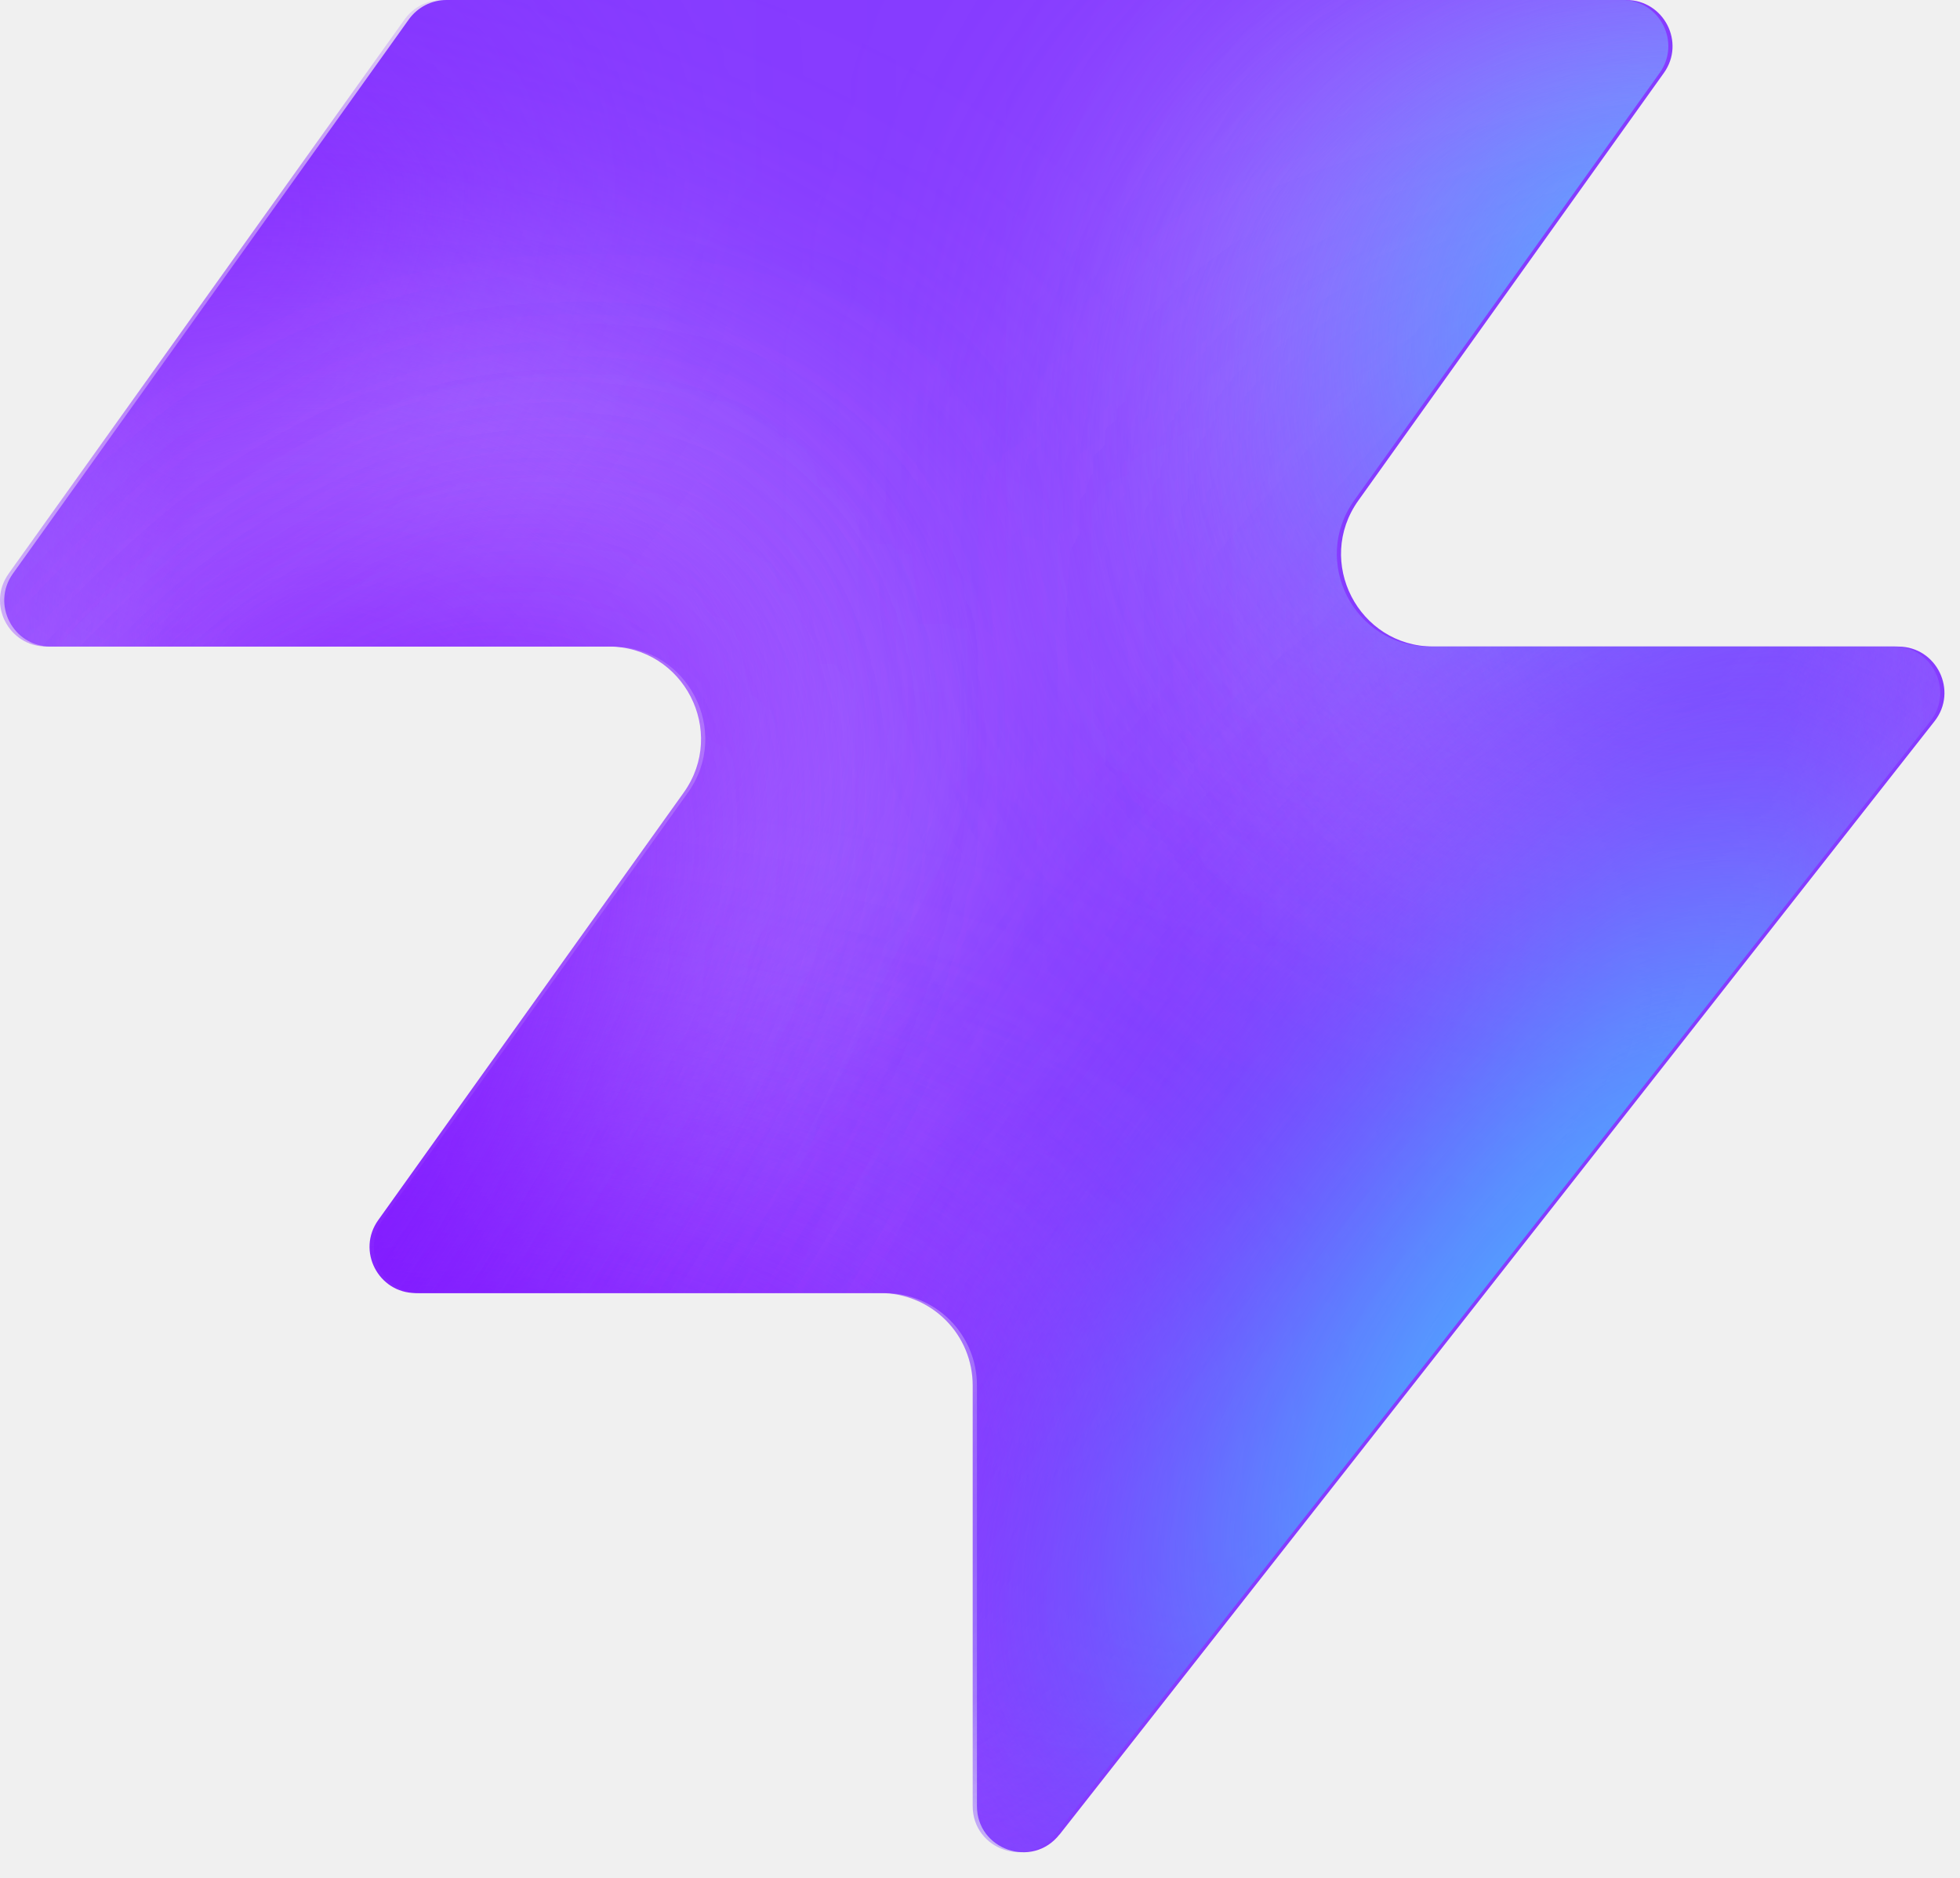
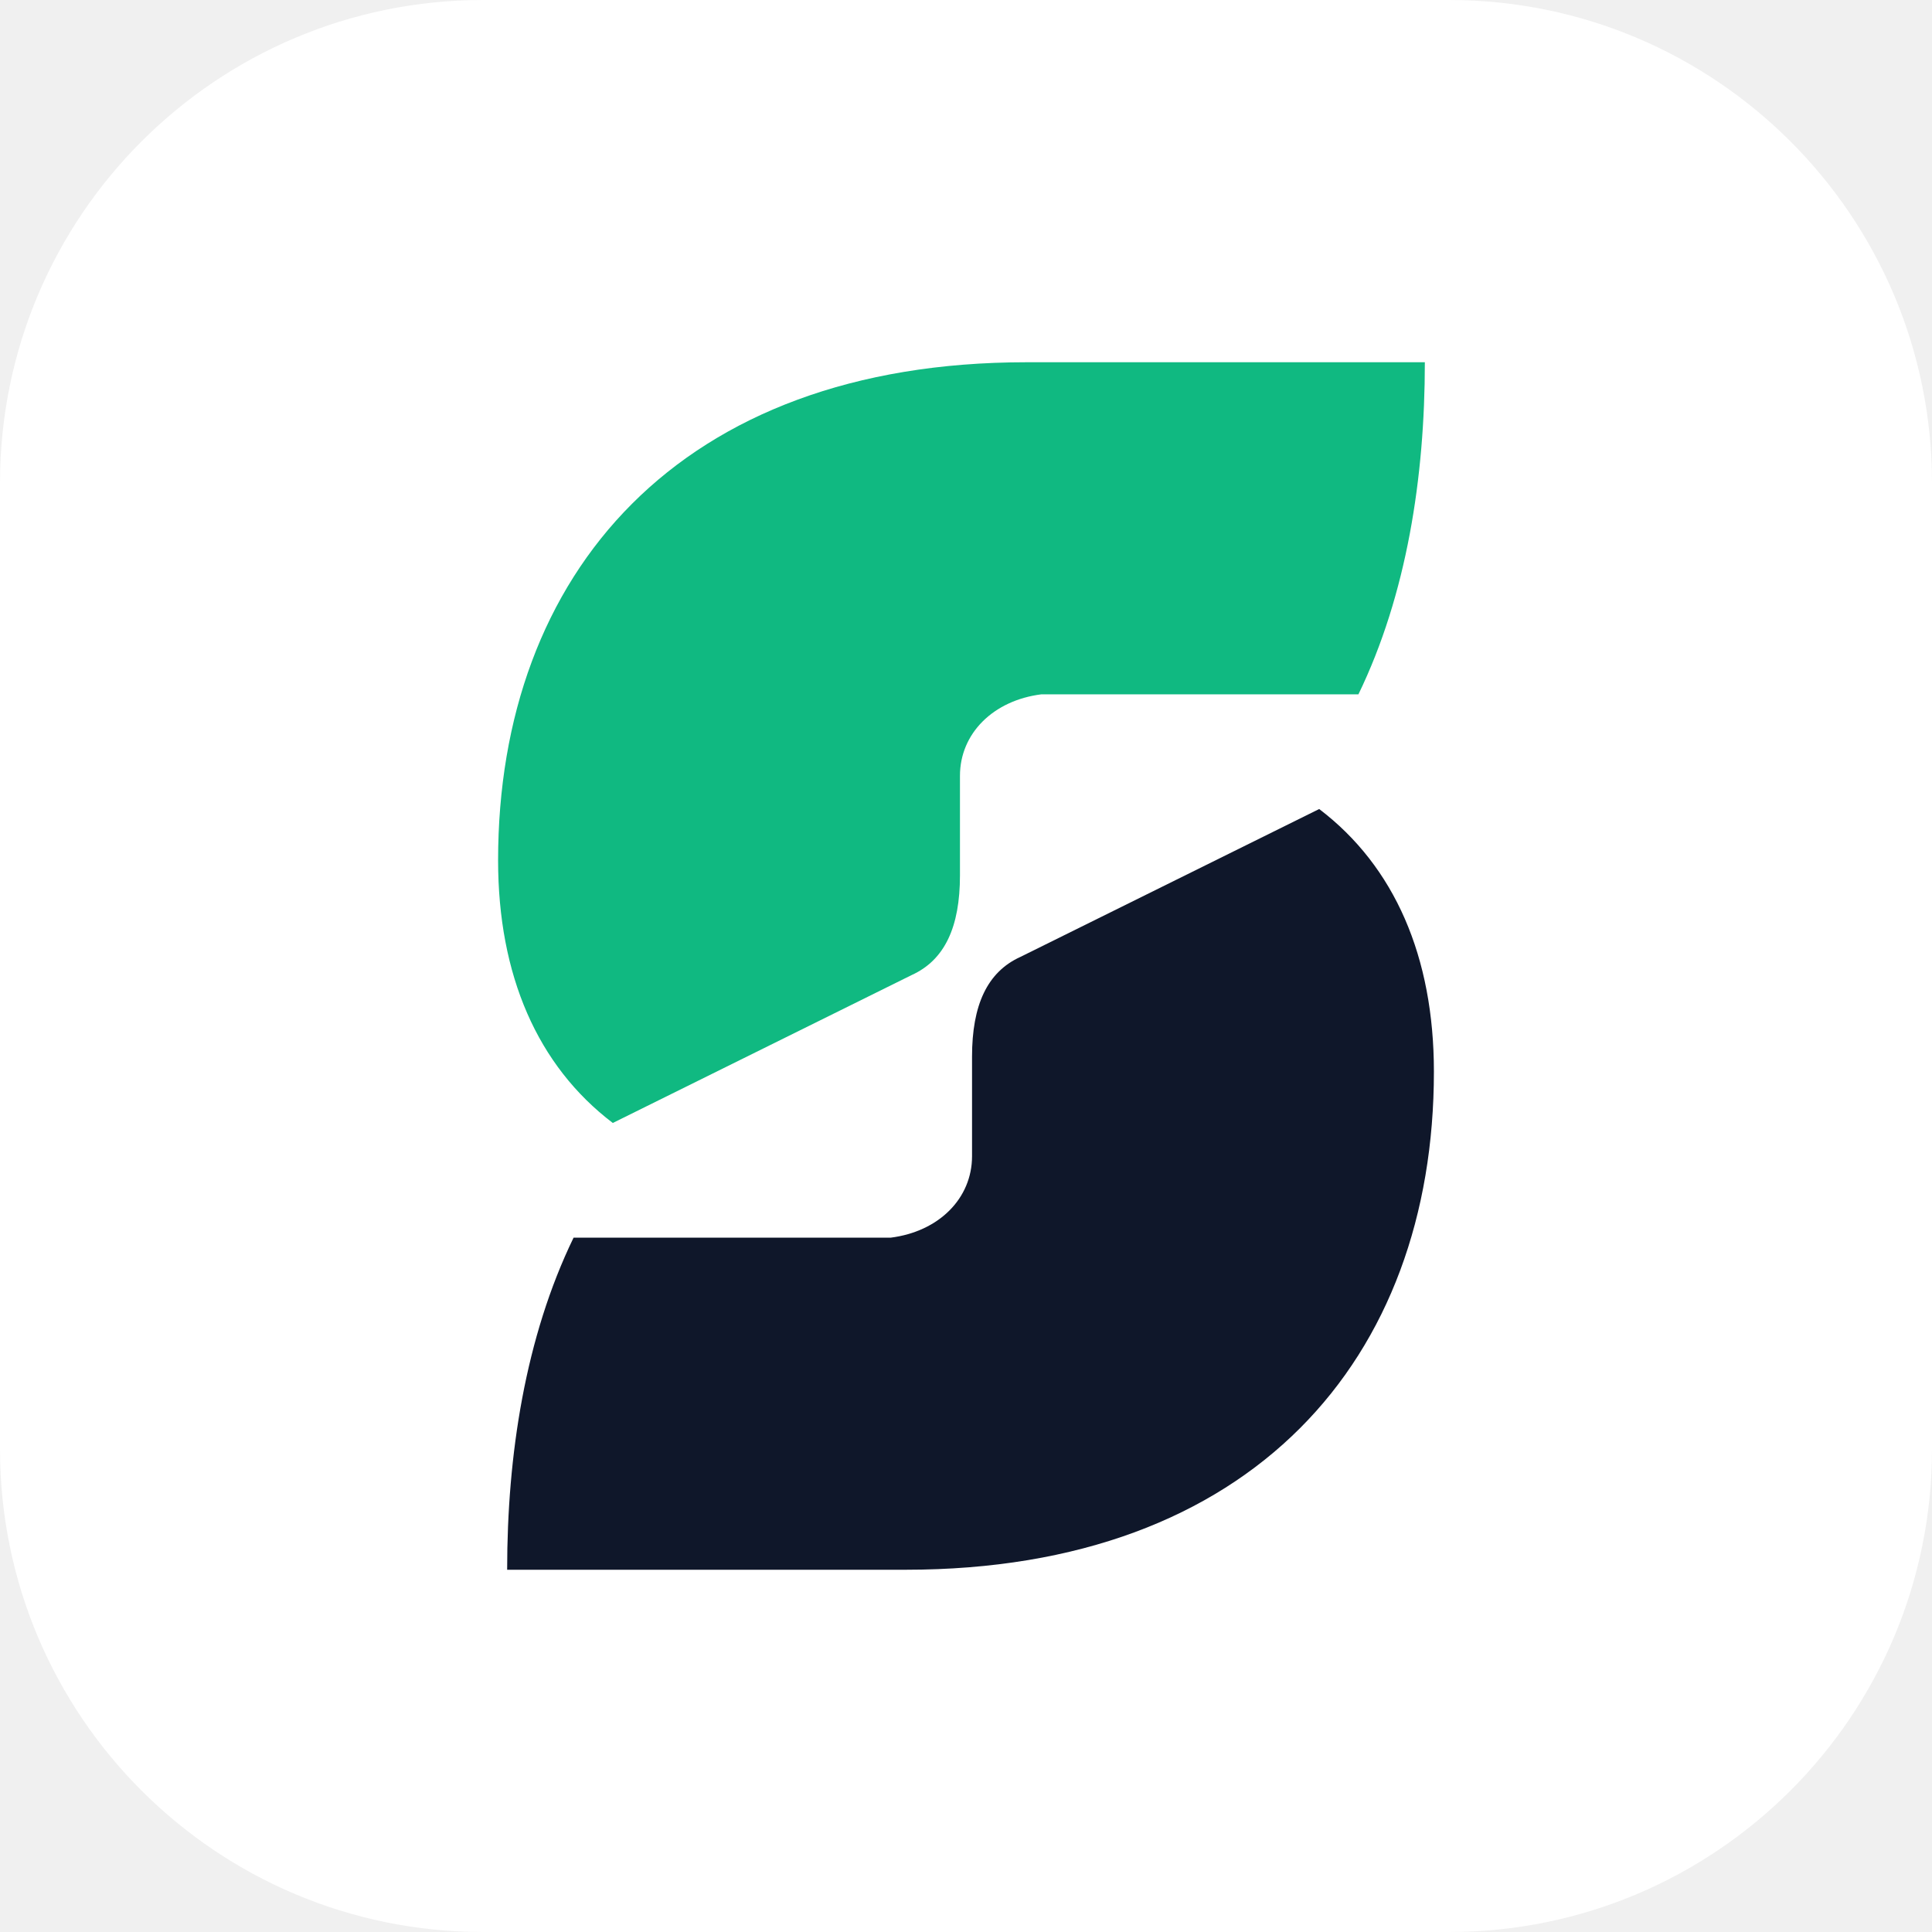
- <svg xmlns="http://www.w3.org/2000/svg" width="48" height="46" fill="none" viewBox="0 0 48 46">
-   <path fill="#863bff" d="M25.946 44.938c-.664.845-2.021.375-2.021-.698V33.937a2.26 2.26 0 0 0-2.262-2.262H10.287c-.92 0-1.456-1.04-.92-1.788l7.48-10.471c1.07-1.497 0-3.578-1.842-3.578H1.237c-.92 0-1.456-1.04-.92-1.788L10.013.474c.214-.297.556-.474.92-.474h28.894c.92 0 1.456 1.04.92 1.788l-7.48 10.471c-1.07 1.498 0 3.579 1.842 3.579h11.377c.943 0 1.473 1.088.89 1.83L25.947 44.94z" style="fill:#863bff;fill:color(display-p3 .525 .23 1);fill-opacity:1" />
-   <mask id="a" width="48" height="46" x="0" y="0" maskUnits="userSpaceOnUse" style="mask-type:alpha">
-     <path fill="#000" d="M25.842 44.938c-.664.844-2.021.375-2.021-.698V33.937a2.26 2.26 0 0 0-2.262-2.262H10.183c-.92 0-1.456-1.04-.92-1.788l7.48-10.471c1.07-1.498 0-3.579-1.842-3.579H1.133c-.92 0-1.456-1.04-.92-1.787L9.91.473c.214-.297.556-.474.92-.474h28.894c.92 0 1.456 1.04.92 1.788l-7.48 10.471c-1.07 1.498 0 3.578 1.842 3.578h11.377c.943 0 1.473 1.088.89 1.832L25.843 44.94z" style="fill:#000;fill-opacity:1" />
-   </mask>
-   <g mask="url(#a)">
-     <g filter="url(#b)">
-       <ellipse cx="5.508" cy="14.704" fill="#ede6ff" rx="5.508" ry="14.704" style="fill:#ede6ff;fill:color(display-p3 .927 .903 1);fill-opacity:1" transform="matrix(.00324 1 1 -.00324 -4.47 31.516)" />
-     </g>
-     <g filter="url(#c)">
-       <ellipse cx="10.399" cy="29.851" fill="#ede6ff" rx="10.399" ry="29.851" style="fill:#ede6ff;fill:color(display-p3 .927 .903 1);fill-opacity:1" transform="matrix(.00324 1 1 -.00324 -39.328 7.883)" />
-     </g>
-     <g filter="url(#d)">
-       <ellipse cx="5.508" cy="30.487" fill="#7e14ff" rx="5.508" ry="30.487" style="fill:#7e14ff;fill:color(display-p3 .492 .077 1);fill-opacity:1" transform="rotate(89.814 -25.913 -14.639)scale(1 -1)" />
-     </g>
-     <g filter="url(#e)">
-       <ellipse cx="5.508" cy="30.599" fill="#7e14ff" rx="5.508" ry="30.599" style="fill:#7e14ff;fill:color(display-p3 .492 .077 1);fill-opacity:1" transform="rotate(89.814 -32.644 -3.334)scale(1 -1)" />
-     </g>
-     <g filter="url(#f)">
-       <ellipse cx="5.508" cy="30.599" fill="#7e14ff" rx="5.508" ry="30.599" style="fill:#7e14ff;fill:color(display-p3 .492 .077 1);fill-opacity:1" transform="matrix(.00324 1 1 -.00324 -34.34 30.47)" />
-     </g>
-     <g filter="url(#g)">
-       <ellipse cx="14.072" cy="22.078" fill="#ede6ff" rx="14.072" ry="22.078" style="fill:#ede6ff;fill:color(display-p3 .927 .903 1);fill-opacity:1" transform="rotate(93.35 24.506 48.493)scale(-1 1)" />
-     </g>
-     <g filter="url(#h)">
-       <ellipse cx="3.47" cy="21.501" fill="#7e14ff" rx="3.47" ry="21.501" style="fill:#7e14ff;fill:color(display-p3 .492 .077 1);fill-opacity:1" transform="rotate(89.009 28.708 47.59)scale(-1 1)" />
-     </g>
-     <g filter="url(#i)">
-       <ellipse cx="3.47" cy="21.501" fill="#7e14ff" rx="3.47" ry="21.501" style="fill:#7e14ff;fill:color(display-p3 .492 .077 1);fill-opacity:1" transform="rotate(89.009 28.708 47.59)scale(-1 1)" />
-     </g>
-     <g filter="url(#j)">
-       <ellipse cx=".387" cy="8.972" fill="#7e14ff" rx="4.407" ry="29.108" style="fill:#7e14ff;fill:color(display-p3 .492 .077 1);fill-opacity:1" transform="rotate(39.51 .387 8.972)" />
-     </g>
-     <g filter="url(#k)">
-       <ellipse cx="47.523" cy="-6.092" fill="#7e14ff" rx="4.407" ry="29.108" style="fill:#7e14ff;fill:color(display-p3 .492 .077 1);fill-opacity:1" transform="rotate(37.892 47.523 -6.092)" />
-     </g>
-     <g filter="url(#l)">
-       <ellipse cx="41.412" cy="6.333" fill="#47bfff" rx="5.971" ry="9.665" style="fill:#47bfff;fill:color(display-p3 .28 .748 1);fill-opacity:1" transform="rotate(37.892 41.412 6.333)" />
-     </g>
-     <g filter="url(#m)">
-       <ellipse cx="-1.879" cy="38.332" fill="#7e14ff" rx="4.407" ry="29.108" style="fill:#7e14ff;fill:color(display-p3 .492 .077 1);fill-opacity:1" transform="rotate(37.892 -1.88 38.332)" />
-     </g>
-     <g filter="url(#n)">
-       <ellipse cx="-1.879" cy="38.332" fill="#7e14ff" rx="4.407" ry="29.108" style="fill:#7e14ff;fill:color(display-p3 .492 .077 1);fill-opacity:1" transform="rotate(37.892 -1.88 38.332)" />
-     </g>
-     <g filter="url(#o)">
-       <ellipse cx="35.651" cy="29.907" fill="#7e14ff" rx="4.407" ry="29.108" style="fill:#7e14ff;fill:color(display-p3 .492 .077 1);fill-opacity:1" transform="rotate(37.892 35.651 29.907)" />
-     </g>
-     <g filter="url(#p)">
-       <ellipse cx="38.418" cy="32.4" fill="#47bfff" rx="5.971" ry="15.297" style="fill:#47bfff;fill:color(display-p3 .28 .748 1);fill-opacity:1" transform="rotate(37.892 38.418 32.4)" />
-     </g>
-   </g>
-   <defs>
-     <filter id="b" width="60.045" height="41.654" x="-19.77" y="16.149" color-interpolation-filters="sRGB" filterUnits="userSpaceOnUse">
-       <feFlood flood-opacity="0" result="BackgroundImageFix" />
-       <feBlend in="SourceGraphic" in2="BackgroundImageFix" result="shape" />
-       <feGaussianBlur result="effect1_foregroundBlur_2002_17158" stdDeviation="7.659" />
-     </filter>
-     <filter id="c" width="90.34" height="51.437" x="-54.613" y="-7.533" color-interpolation-filters="sRGB" filterUnits="userSpaceOnUse">
-       <feFlood flood-opacity="0" result="BackgroundImageFix" />
-       <feBlend in="SourceGraphic" in2="BackgroundImageFix" result="shape" />
-       <feGaussianBlur result="effect1_foregroundBlur_2002_17158" stdDeviation="7.659" />
-     </filter>
-     <filter id="d" width="79.355" height="29.4" x="-49.64" y="2.03" color-interpolation-filters="sRGB" filterUnits="userSpaceOnUse">
-       <feFlood flood-opacity="0" result="BackgroundImageFix" />
-       <feBlend in="SourceGraphic" in2="BackgroundImageFix" result="shape" />
-       <feGaussianBlur result="effect1_foregroundBlur_2002_17158" stdDeviation="4.596" />
-     </filter>
-     <filter id="e" width="79.579" height="29.4" x="-45.045" y="20.029" color-interpolation-filters="sRGB" filterUnits="userSpaceOnUse">
-       <feFlood flood-opacity="0" result="BackgroundImageFix" />
-       <feBlend in="SourceGraphic" in2="BackgroundImageFix" result="shape" />
-       <feGaussianBlur result="effect1_foregroundBlur_2002_17158" stdDeviation="4.596" />
-     </filter>
-     <filter id="f" width="79.579" height="29.4" x="-43.513" y="21.178" color-interpolation-filters="sRGB" filterUnits="userSpaceOnUse">
-       <feFlood flood-opacity="0" result="BackgroundImageFix" />
-       <feBlend in="SourceGraphic" in2="BackgroundImageFix" result="shape" />
-       <feGaussianBlur result="effect1_foregroundBlur_2002_17158" stdDeviation="4.596" />
-     </filter>
-     <filter id="g" width="74.749" height="58.852" x="15.756" y="-17.901" color-interpolation-filters="sRGB" filterUnits="userSpaceOnUse">
-       <feFlood flood-opacity="0" result="BackgroundImageFix" />
-       <feBlend in="SourceGraphic" in2="BackgroundImageFix" result="shape" />
-       <feGaussianBlur result="effect1_foregroundBlur_2002_17158" stdDeviation="7.659" />
-     </filter>
-     <filter id="h" width="61.377" height="25.362" x="23.548" y="2.284" color-interpolation-filters="sRGB" filterUnits="userSpaceOnUse">
-       <feFlood flood-opacity="0" result="BackgroundImageFix" />
-       <feBlend in="SourceGraphic" in2="BackgroundImageFix" result="shape" />
-       <feGaussianBlur result="effect1_foregroundBlur_2002_17158" stdDeviation="4.596" />
-     </filter>
-     <filter id="i" width="61.377" height="25.362" x="23.548" y="2.284" color-interpolation-filters="sRGB" filterUnits="userSpaceOnUse">
-       <feFlood flood-opacity="0" result="BackgroundImageFix" />
-       <feBlend in="SourceGraphic" in2="BackgroundImageFix" result="shape" />
-       <feGaussianBlur result="effect1_foregroundBlur_2002_17158" stdDeviation="4.596" />
-     </filter>
-     <filter id="j" width="56.045" height="63.649" x="-27.636" y="-22.853" color-interpolation-filters="sRGB" filterUnits="userSpaceOnUse">
-       <feFlood flood-opacity="0" result="BackgroundImageFix" />
-       <feBlend in="SourceGraphic" in2="BackgroundImageFix" result="shape" />
-       <feGaussianBlur result="effect1_foregroundBlur_2002_17158" stdDeviation="4.596" />
-     </filter>
-     <filter id="k" width="54.814" height="64.646" x="20.116" y="-38.415" color-interpolation-filters="sRGB" filterUnits="userSpaceOnUse">
-       <feFlood flood-opacity="0" result="BackgroundImageFix" />
-       <feBlend in="SourceGraphic" in2="BackgroundImageFix" result="shape" />
-       <feGaussianBlur result="effect1_foregroundBlur_2002_17158" stdDeviation="4.596" />
-     </filter>
-     <filter id="l" width="33.541" height="35.313" x="24.641" y="-11.323" color-interpolation-filters="sRGB" filterUnits="userSpaceOnUse">
-       <feFlood flood-opacity="0" result="BackgroundImageFix" />
-       <feBlend in="SourceGraphic" in2="BackgroundImageFix" result="shape" />
-       <feGaussianBlur result="effect1_foregroundBlur_2002_17158" stdDeviation="4.596" />
-     </filter>
-     <filter id="m" width="54.814" height="64.646" x="-29.286" y="6.009" color-interpolation-filters="sRGB" filterUnits="userSpaceOnUse">
-       <feFlood flood-opacity="0" result="BackgroundImageFix" />
-       <feBlend in="SourceGraphic" in2="BackgroundImageFix" result="shape" />
-       <feGaussianBlur result="effect1_foregroundBlur_2002_17158" stdDeviation="4.596" />
-     </filter>
-     <filter id="n" width="54.814" height="64.646" x="-29.286" y="6.009" color-interpolation-filters="sRGB" filterUnits="userSpaceOnUse">
-       <feFlood flood-opacity="0" result="BackgroundImageFix" />
-       <feBlend in="SourceGraphic" in2="BackgroundImageFix" result="shape" />
-       <feGaussianBlur result="effect1_foregroundBlur_2002_17158" stdDeviation="4.596" />
-     </filter>
-     <filter id="o" width="54.814" height="64.646" x="8.244" y="-2.416" color-interpolation-filters="sRGB" filterUnits="userSpaceOnUse">
-       <feFlood flood-opacity="0" result="BackgroundImageFix" />
-       <feBlend in="SourceGraphic" in2="BackgroundImageFix" result="shape" />
-       <feGaussianBlur result="effect1_foregroundBlur_2002_17158" stdDeviation="4.596" />
-     </filter>
-     <filter id="p" width="39.409" height="43.623" x="18.713" y="10.588" color-interpolation-filters="sRGB" filterUnits="userSpaceOnUse">
-       <feFlood flood-opacity="0" result="BackgroundImageFix" />
-       <feBlend in="SourceGraphic" in2="BackgroundImageFix" result="shape" />
-       <feGaussianBlur result="effect1_foregroundBlur_2002_17158" stdDeviation="4.596" />
-     </filter>
-   </defs>
+ <svg xmlns="http://www.w3.org/2000/svg" width="64" height="64" viewBox="0 0 64 64" fill="none">
+   <rect width="64" height="64" rx="16" fill="#FFFFFF" />
+   <path d="M34 12C22.5 12 16.5 19 16.5 28.5C16.5 32.3 17.8 35.3 20.3 37.2L30.2 32.3C31.3 31.8 31.8 30.7 31.8 29V25.7C31.8 24.3 32.9 23.2 34.5 23H45C46.6 19.7 47.2 15.8 47.2 12H34Z" fill="#10B981" />
+   <path d="M30 52C41.5 52 47.5 45 47.5 35.5C47.5 31.7 46.2 28.7 43.7 26.8L33.8 31.7C32.7 32.2 32.2 33.3 32.2 35V38.3C32.2 39.7 31.1 40.8 29.5 41H19C17.4 44.3 16.8 48.2 16.8 52H30Z" fill="#0F172A" />
</svg>
